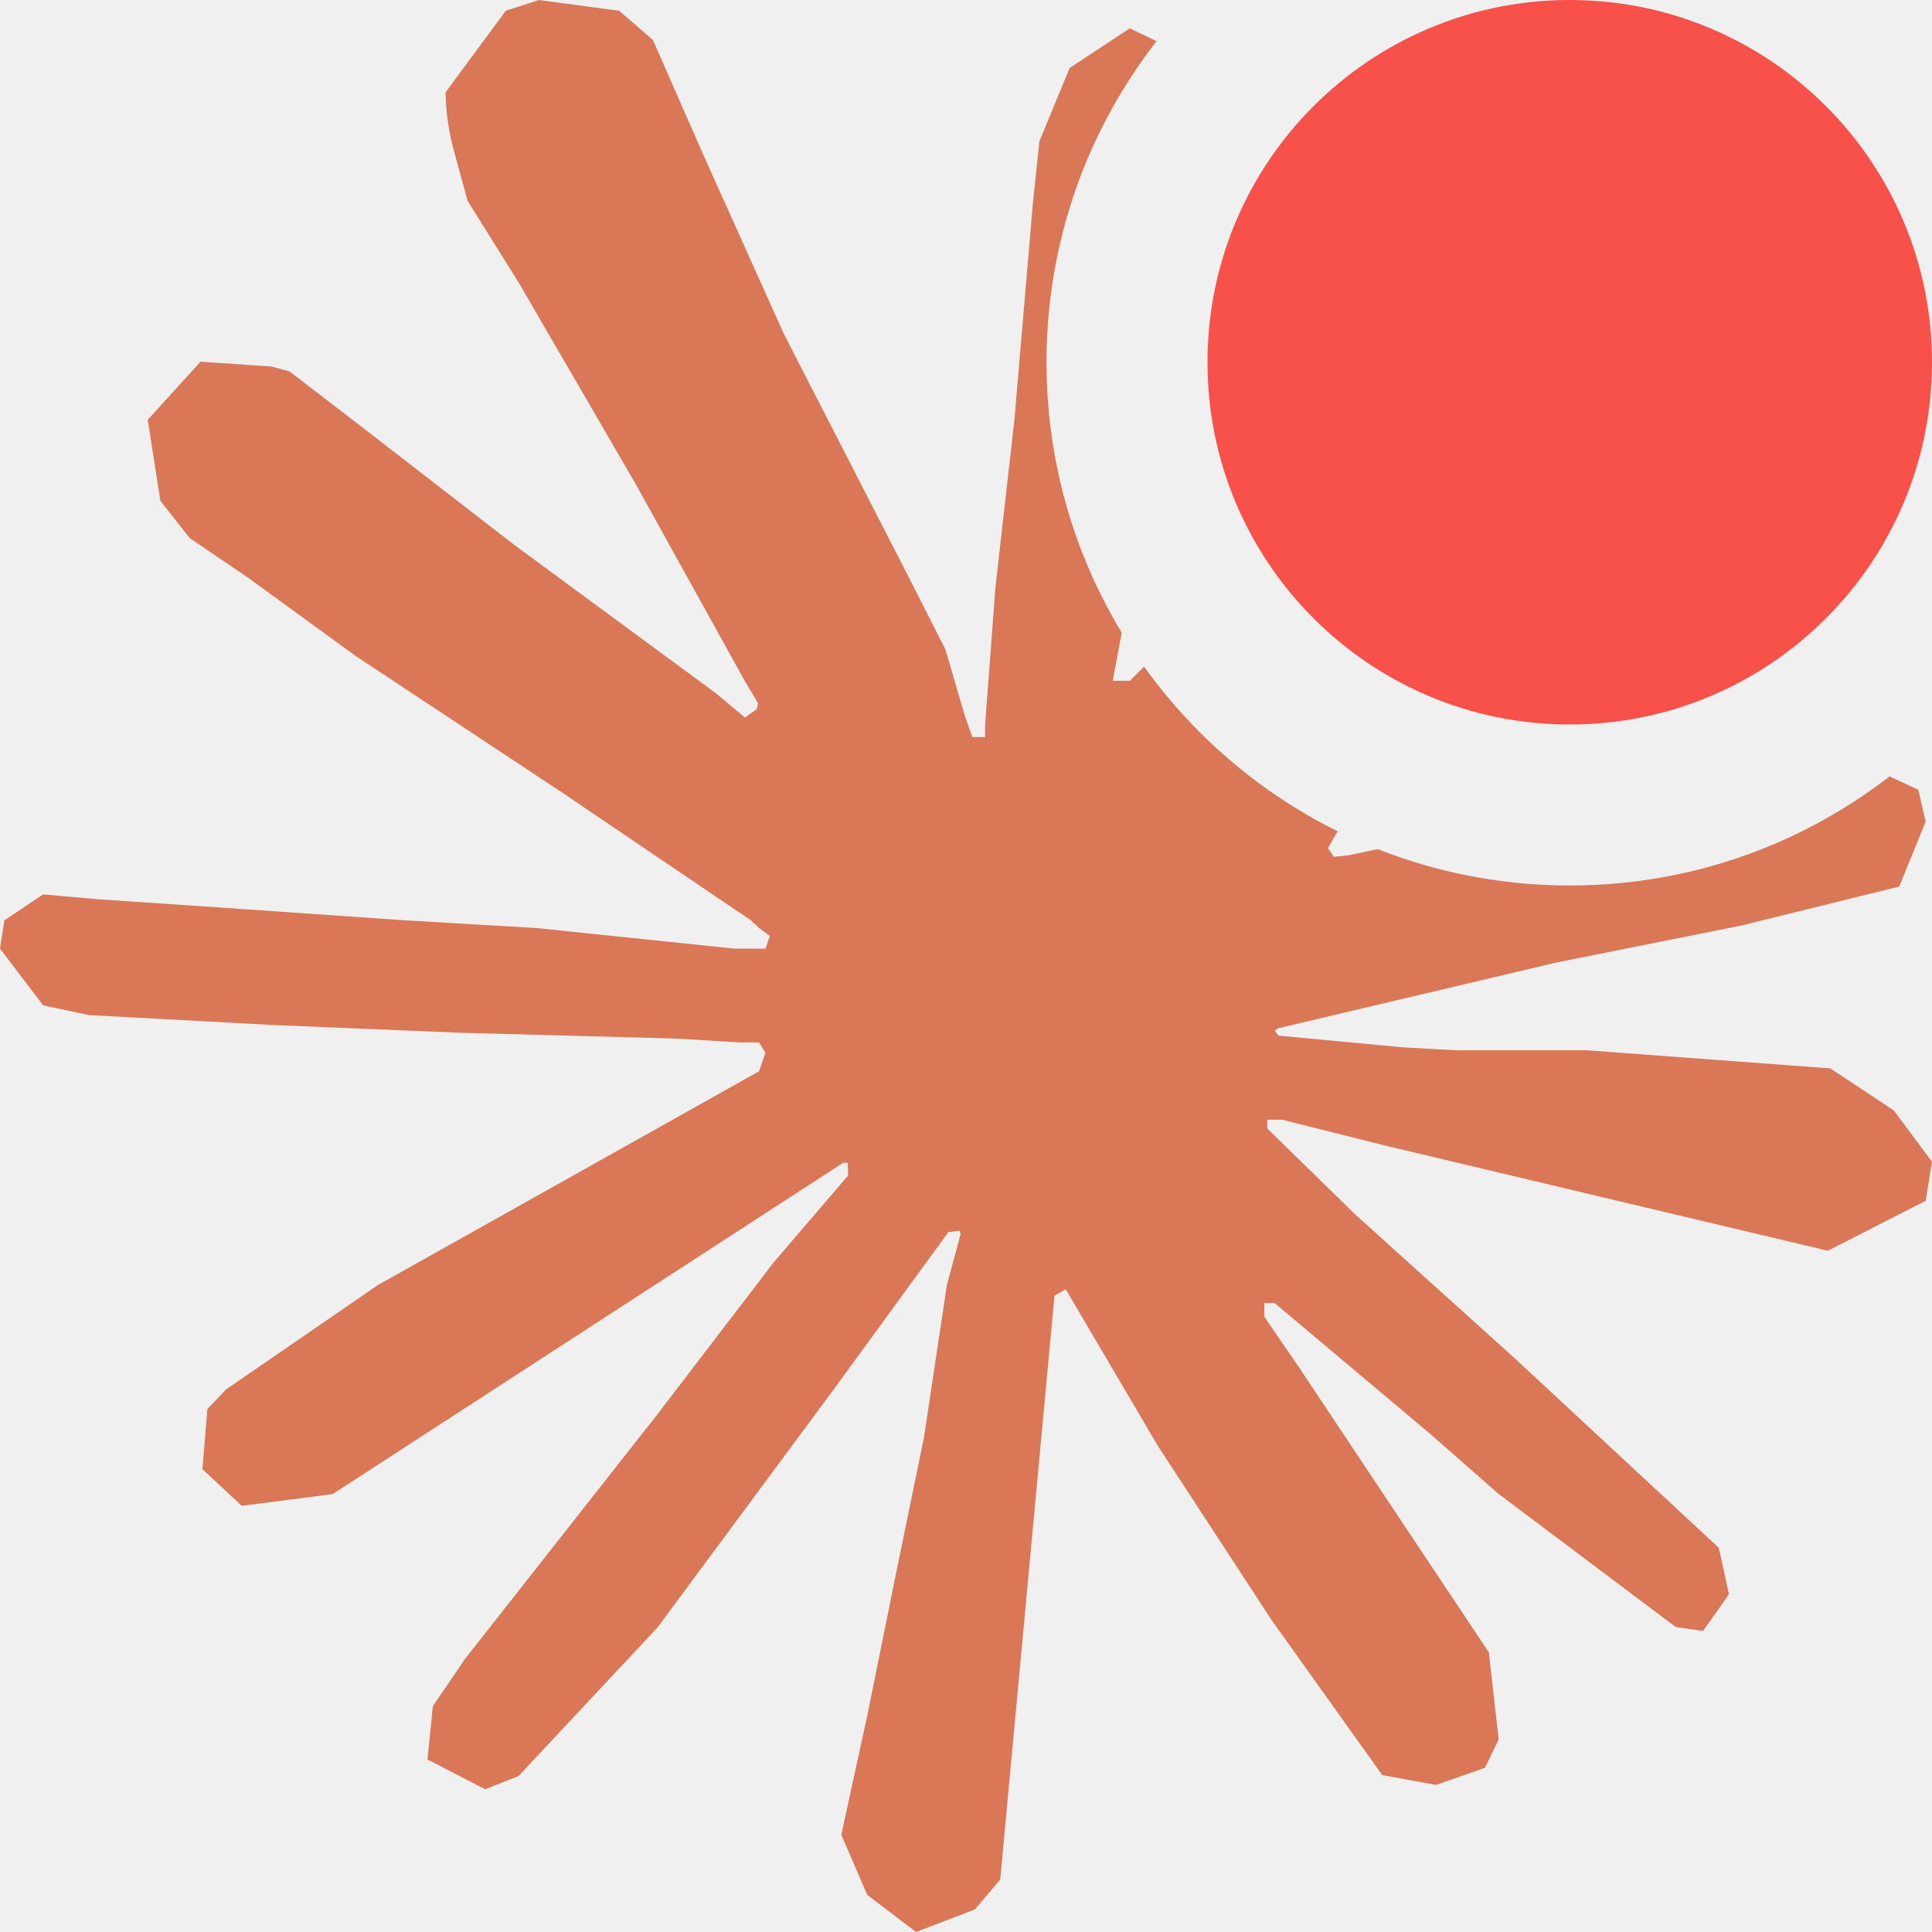
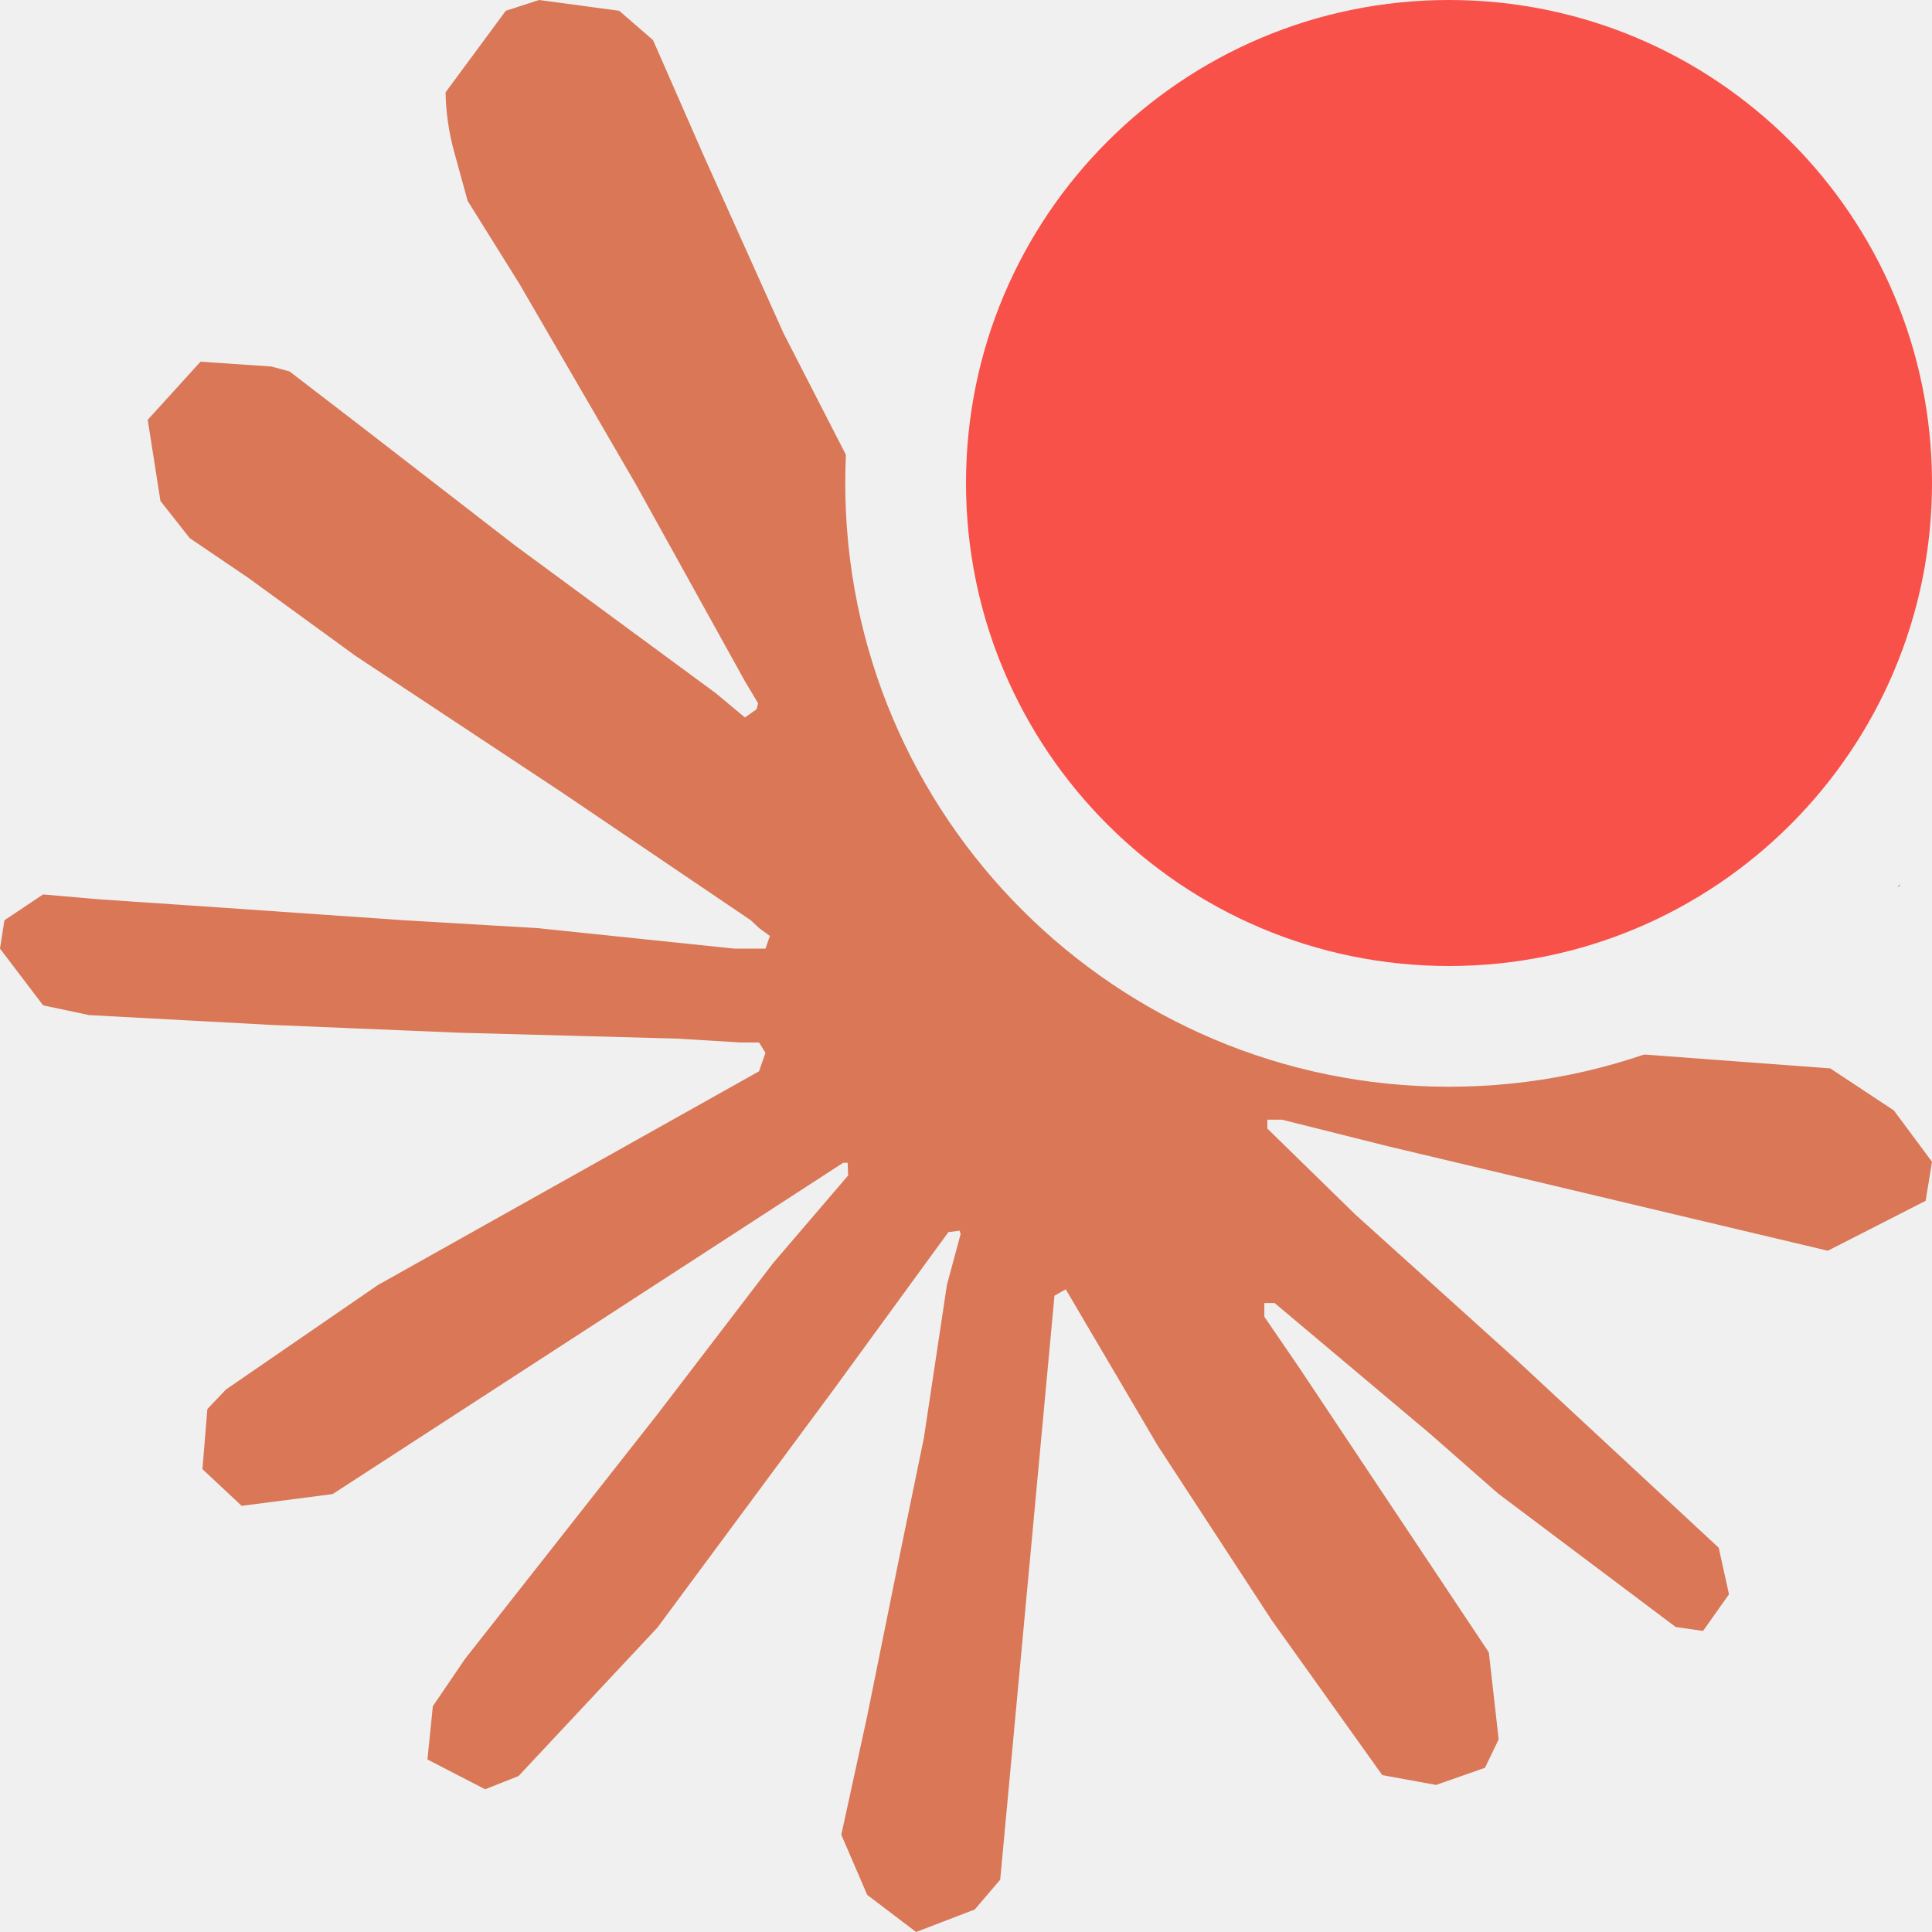
<svg xmlns="http://www.w3.org/2000/svg" height="1em" style="flex:none;line-height:1" viewBox="0 0 24 24" width="1em">
  <defs>
    <mask id="badge-mask">
      <rect width="24" height="24" fill="white" />
-       <circle cx="19.5" cy="4.5" r="6.5" fill="black" />
+       <circle cx="18" cy="6" r="7.5" fill="black" />
    </mask>
  </defs>
  <path mask="url(#badge-mask)" d="M4.709 15.955l4.72-2.647.08-.23-.08-.128H9.2l-.79-.048-2.698-.073-2.339-.097-2.266-.122-.571-.121L0 11.784l.055-.352.48-.321.686.06 1.52.103 2.278.158 1.652.097 2.449.255h.389l.055-.157-.134-.098-.103-.097-2.358-1.596-2.552-1.688-1.336-.972-.724-.491-.364-.462-.158-1.008.656-.722.881.06.225.061.893.686 1.908 1.476 2.491 1.833.365.304.145-.103.019-.073-.164-.274-1.355-2.446-1.446-2.49-.644-1.032-.17-.619a2.97 2.97 0 01-.104-.729L6.283.134 6.696 0l.996.134.42.364.62 1.414 1.002 2.229 1.555 3.03.456.898.243.832.091.255h.158V9.01l.128-1.706.237-2.095.23-2.695.08-.76.376-.91.747-.492.584.28.48.685-.067.444-.286 1.851-.559 2.903-.364 1.942h.212l.243-.242.985-1.306 1.652-2.064.73-.82.85-.904.547-.431h1.033l.76 1.129-.34 1.166-1.064 1.347-.881 1.142-1.264 1.7-.79 1.36.073.11.188-.02 2.856-.606 1.543-.28 1.841-.315.833.388.091.395-.328.807-1.969.486-2.309.462-3.439.813-.042.03.049.061 1.549.146.662.036h1.622l3.02.225.79.522.474.638-.079.485-1.215.62-1.64-.389-3.829-.91-1.312-.329h-.182v.11l1.093 1.068 2.006 1.81 2.509 2.33.127.578-.322.455-.34-.049-2.205-1.657-.851-.747-1.926-1.62h-.128v.17l.444.649 2.345 3.521.122 1.08-.17.353-.608.213-.668-.122-1.374-1.925-1.415-2.167-1.143-1.943-.14.08-.674 7.254-.316.37-.729.28-.607-.461-.322-.747.322-1.476.389-1.924.315-1.53.286-1.9.17-.632-.012-.042-.14.018-1.434 1.967-2.18 2.945-1.726 1.845-.414.164-.717-.37.067-.662.401-.589 2.388-3.036 1.44-1.882.93-1.086-.006-.158h-.055L4.132 18.56l-1.13.146-.487-.456.061-.746.231-.243 1.908-1.312-.006.006z" fill="#D97757" fill-rule="nonzero" />
-   <circle cx="19.5" cy="4.5" r="4.5" fill="#F85149" />
+   <circle cx="18" cy="6" r="6" fill="#F85149" />
</svg>
